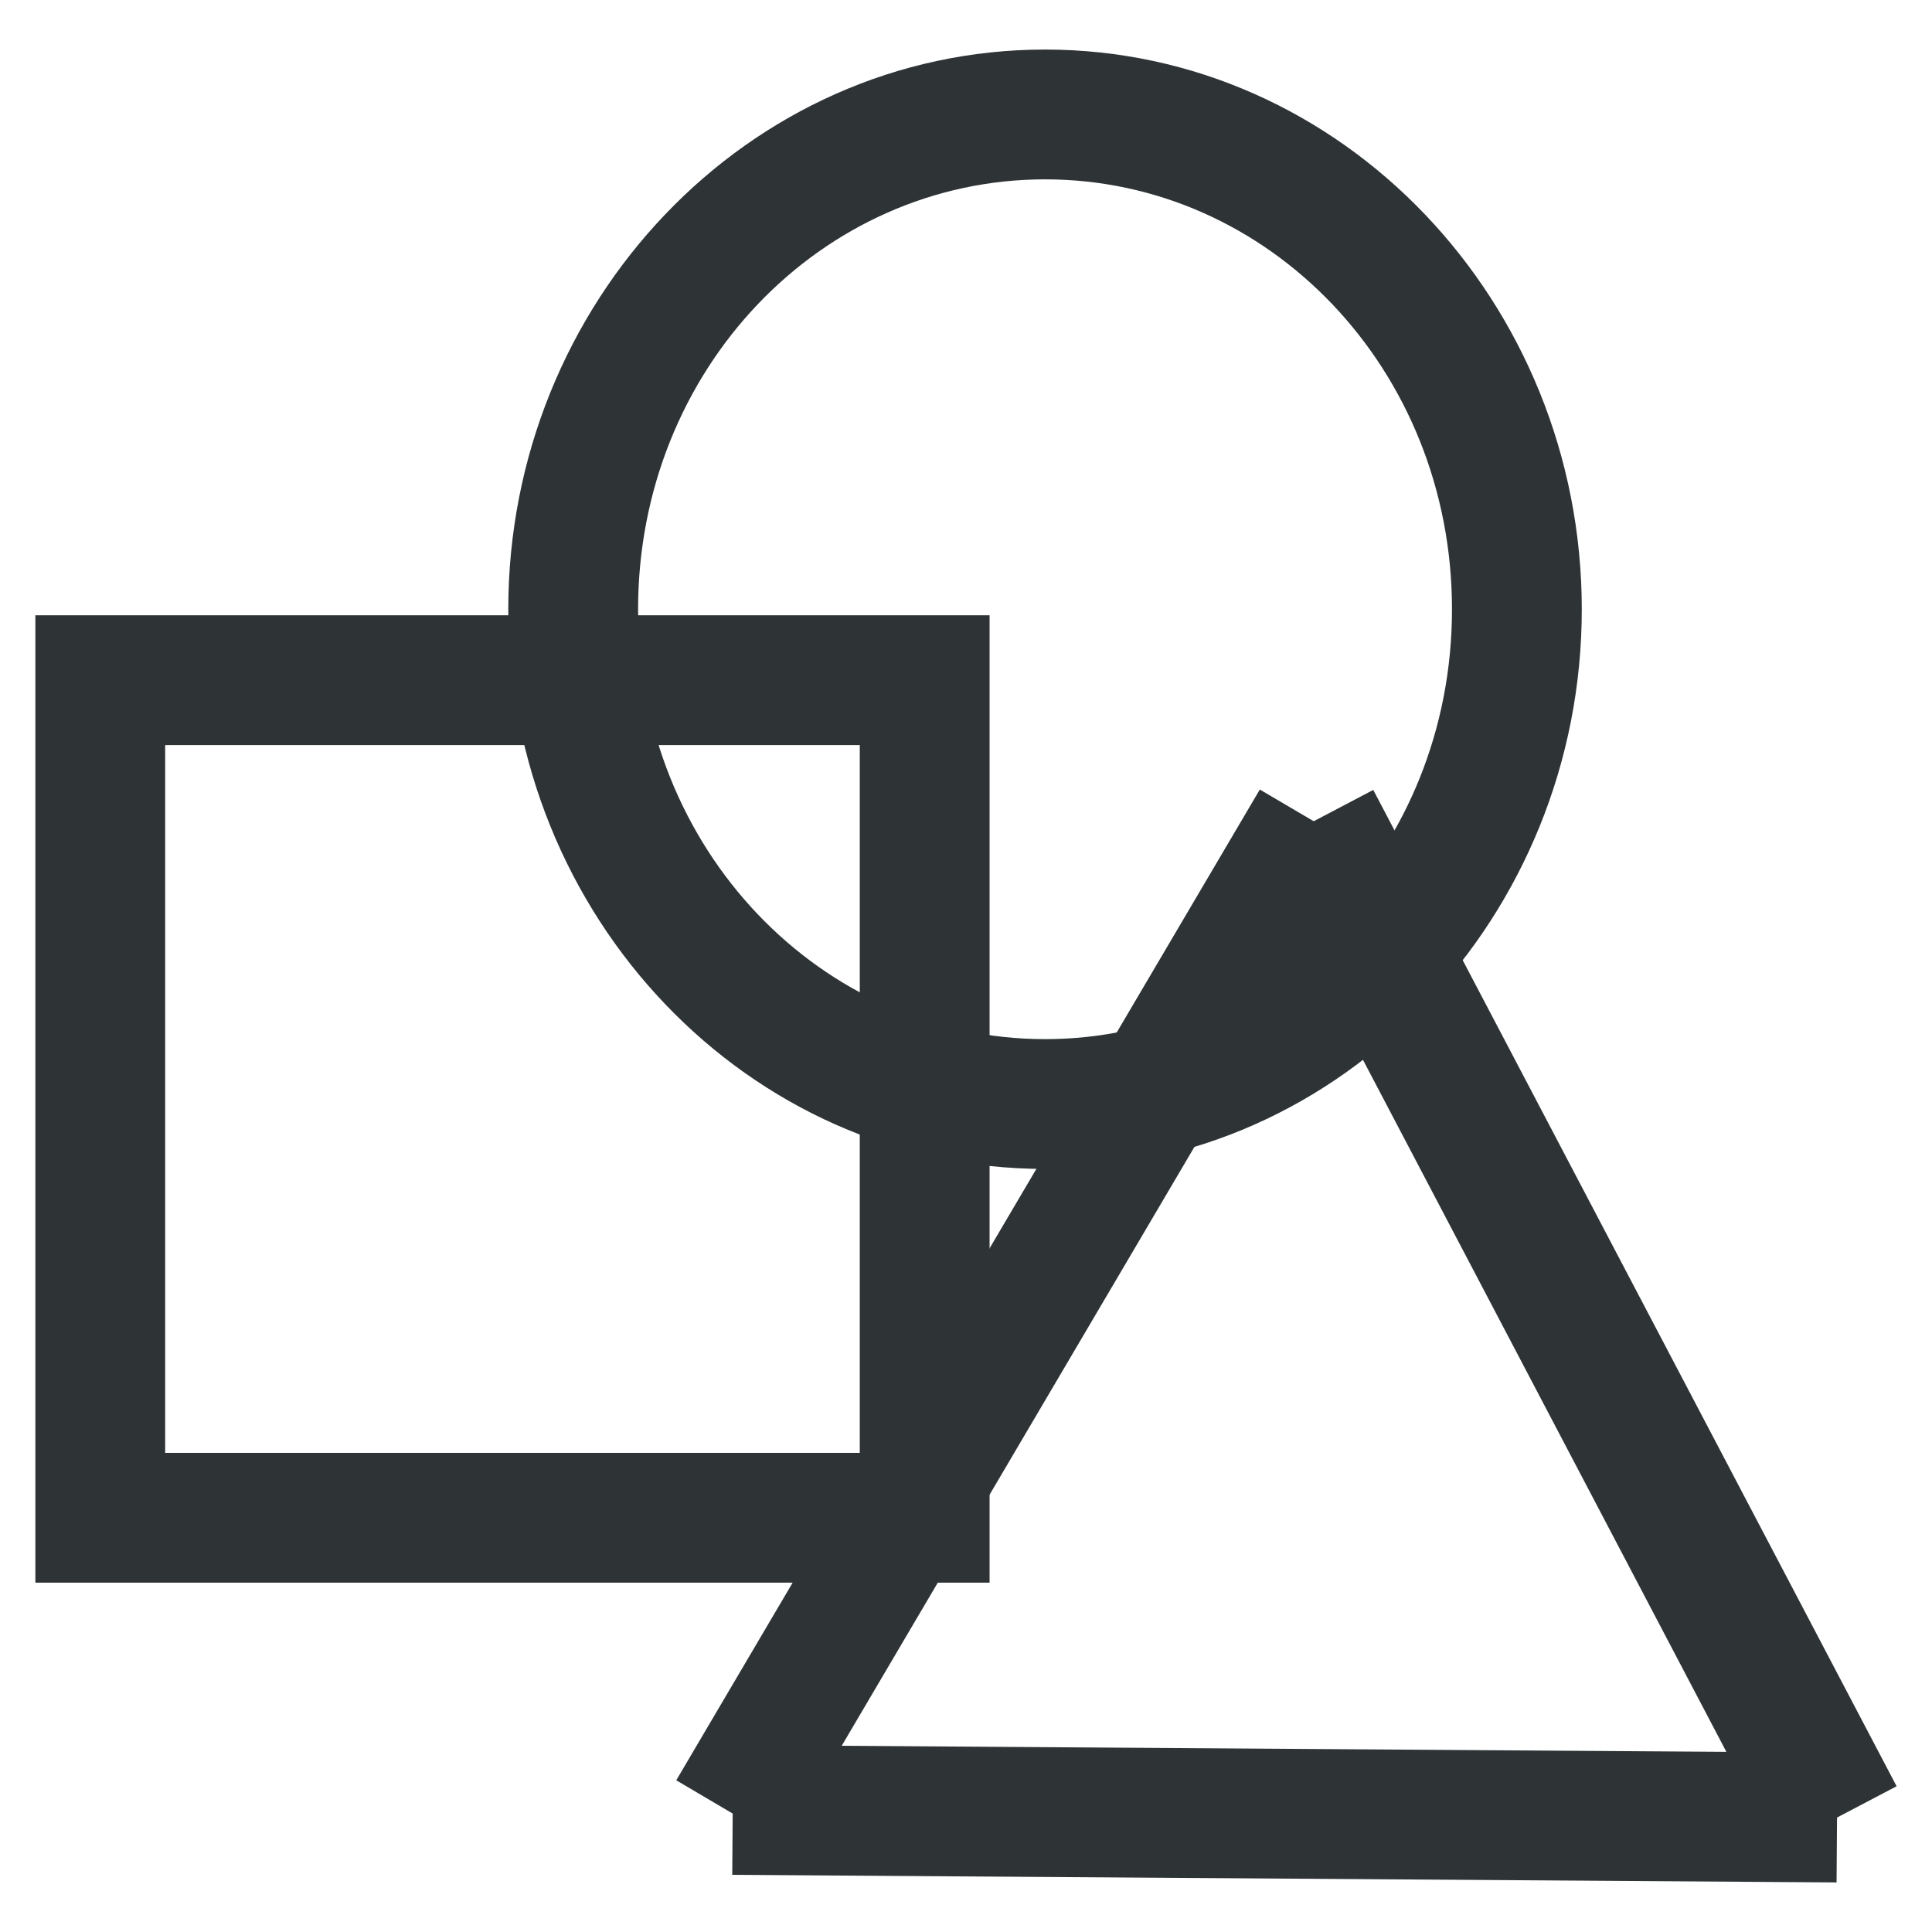
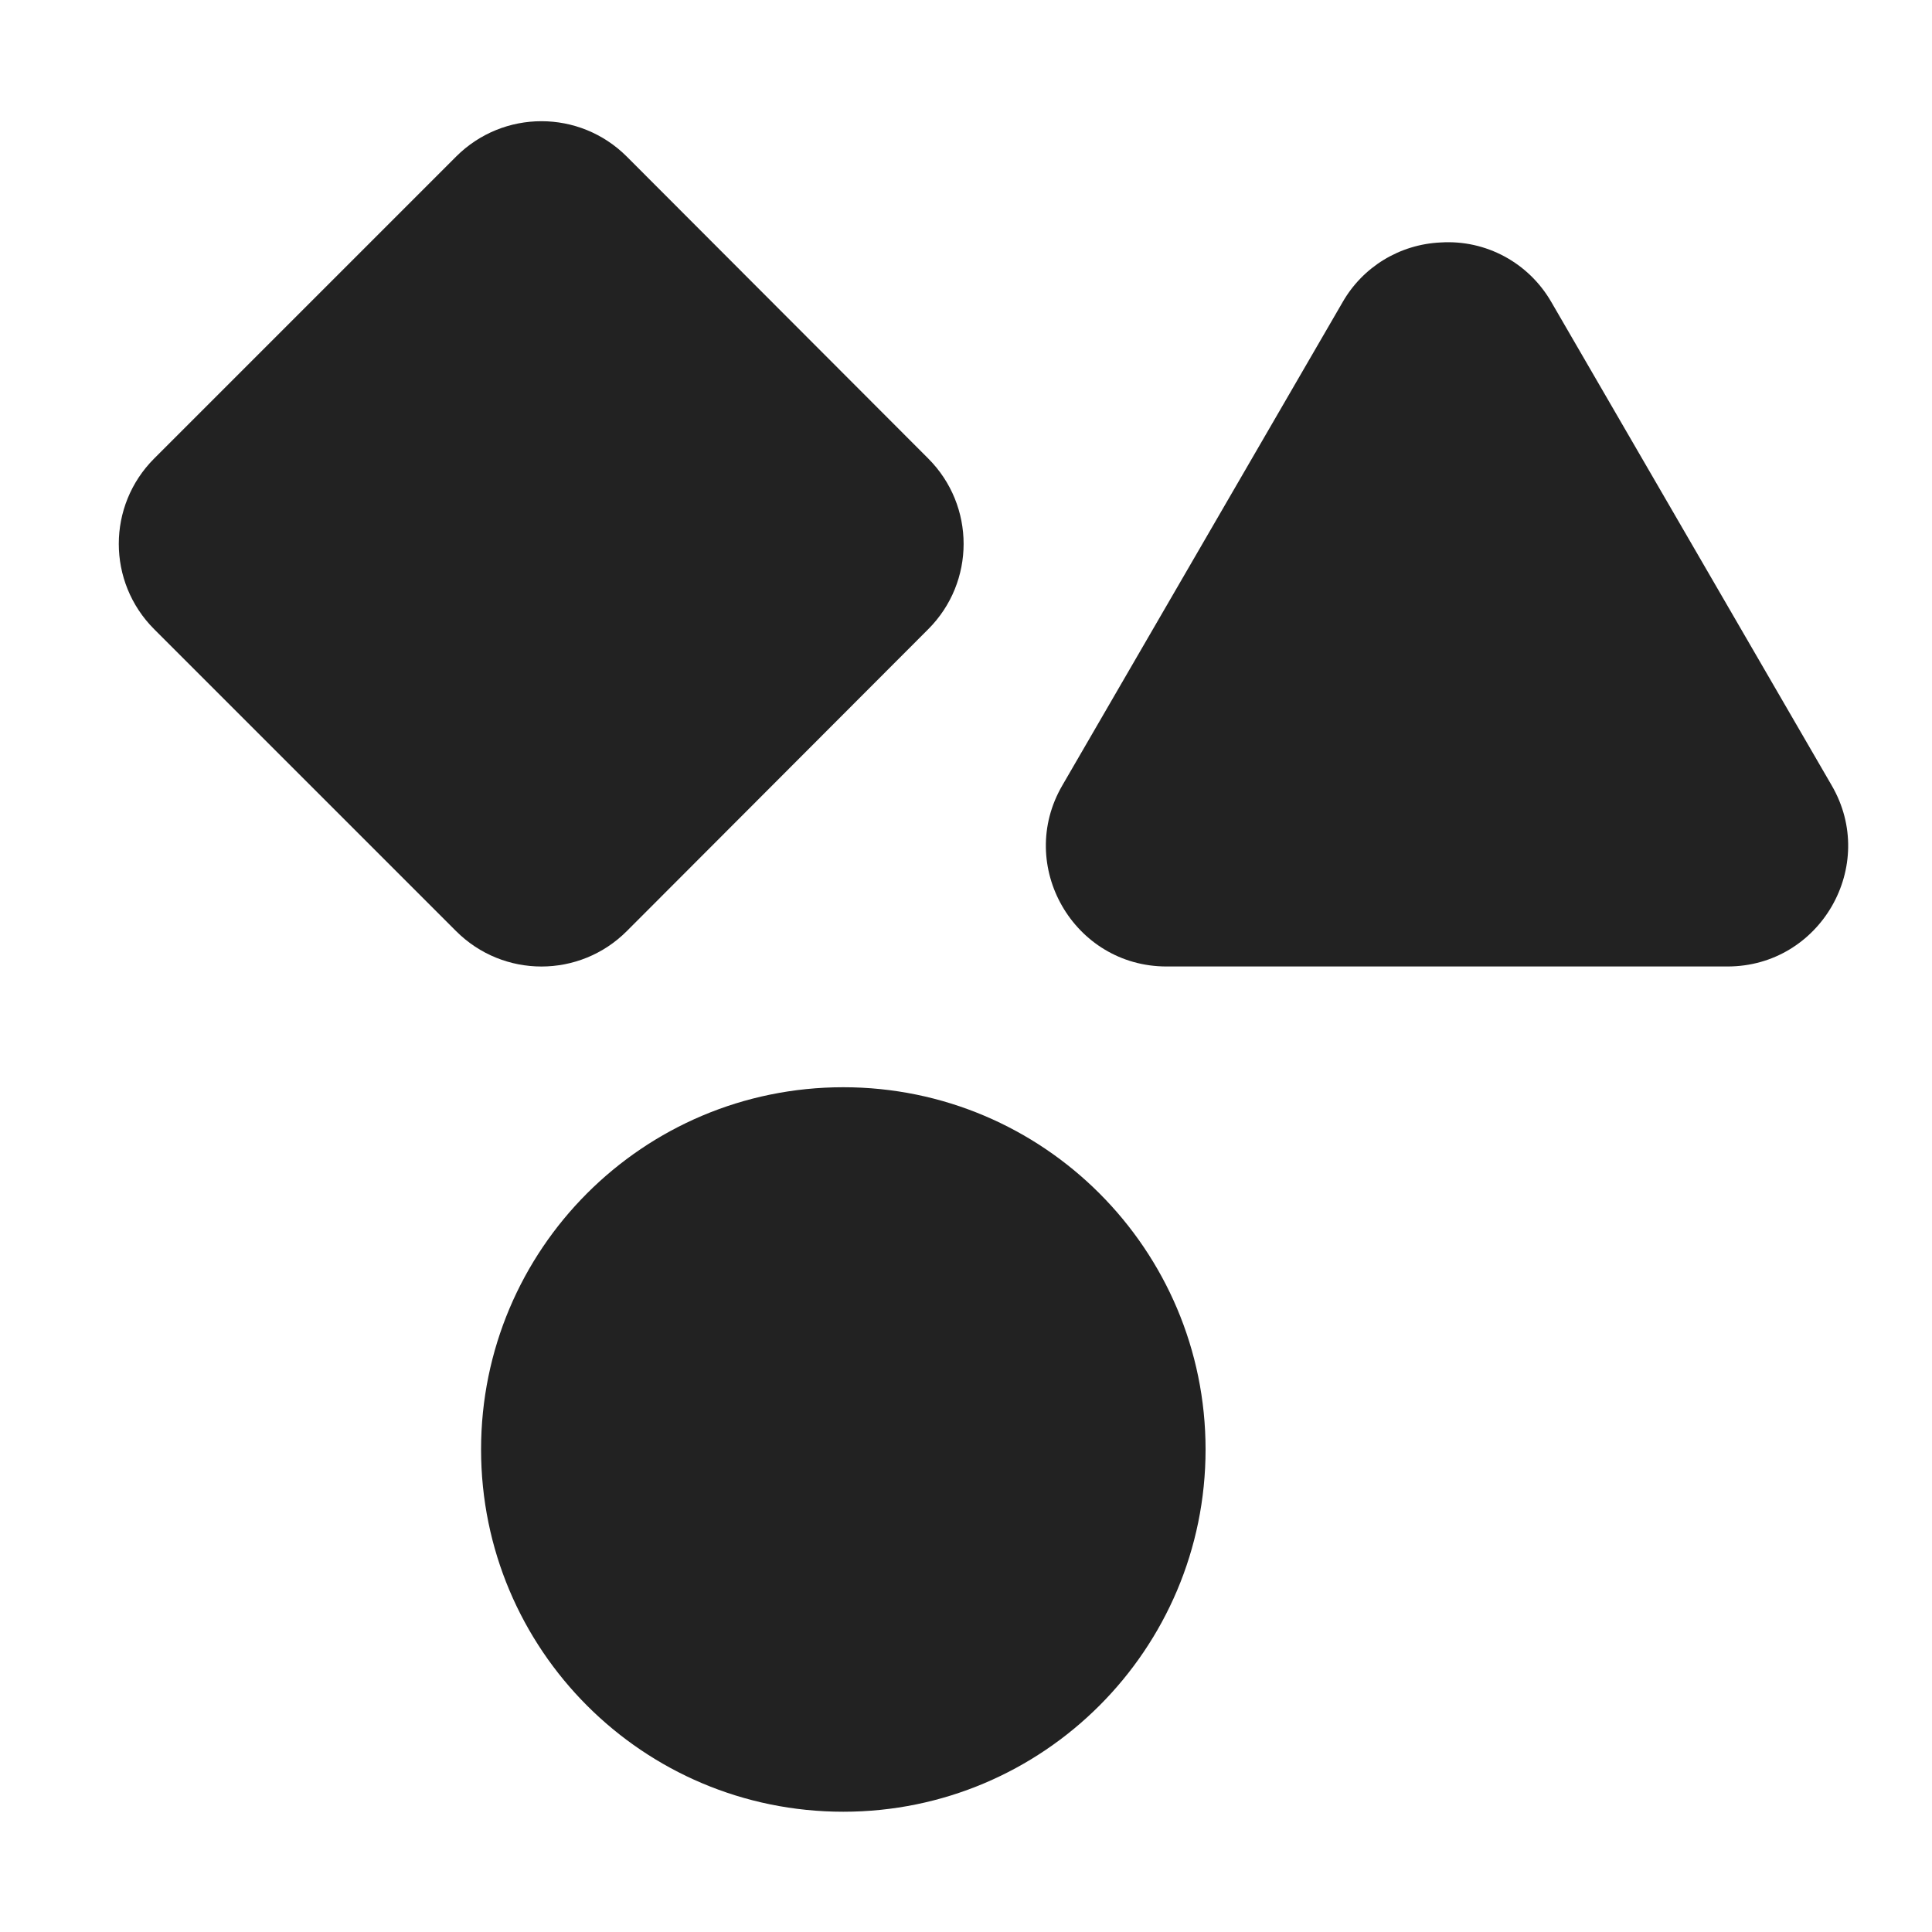
- <svg xmlns="http://www.w3.org/2000/svg" height="16px" viewBox="0 0 16 16" width="16px" version="1.1" id="svg173">
-   <defs id="defs177" />
-   <filter id="a" height="1" width="1" x="0" y="0">
-     <feColorMatrix in="SourceGraphic" type="matrix" values="0 0 0 0 1 0 0 0 0 1 0 0 0 0 1 0 0 0 1 0" id="feColorMatrix2" />
-   </filter>
-   <mask id="b">
-     <g filter="url(#a)" id="g7">
-       <path d="m 0 0 h 16 v 16 h -16 z" fill-opacity="0.3" id="path5" />
-     </g>
-   </mask>
-   <clipPath id="c">
-     <path d="m 0 0 h 1024 v 800 h -1024 z" id="path10" />
-   </clipPath>
-   <mask id="d">
-     <g filter="url(#a)" id="g15">
-       <path d="m 0 0 h 16 v 16 h -16 z" fill-opacity="0.05" id="path13" />
-     </g>
-   </mask>
-   <clipPath id="e">
-     <path d="m 0 0 h 1024 v 800 h -1024 z" id="path18" />
-   </clipPath>
-   <mask id="f">
-     <g filter="url(#a)" id="g23">
-       <path d="m 0 0 h 16 v 16 h -16 z" fill-opacity="0.05" id="path21" />
-     </g>
-   </mask>
-   <clipPath id="g">
-     <path d="m 0 0 h 1024 v 800 h -1024 z" id="path26" />
-   </clipPath>
-   <mask id="h">
-     <g filter="url(#a)" id="g31">
-       <path d="m 0 0 h 16 v 16 h -16 z" fill-opacity="0.05" id="path29" />
-     </g>
-   </mask>
-   <clipPath id="i">
-     <path d="m 0 0 h 1024 v 800 h -1024 z" id="path34" />
-   </clipPath>
-   <mask id="j">
-     <g filter="url(#a)" id="g39">
-       <path d="m 0 0 h 16 v 16 h -16 z" fill-opacity="0.05" id="path37" />
-     </g>
-   </mask>
-   <clipPath id="k">
-     <path d="m 0 0 h 1024 v 800 h -1024 z" id="path42" />
-   </clipPath>
-   <mask id="l">
-     <g filter="url(#a)" id="g47">
-       <path d="m 0 0 h 16 v 16 h -16 z" fill-opacity="0.05" id="path45" />
-     </g>
-   </mask>
-   <clipPath id="m">
-     <path d="m 0 0 h 1024 v 800 h -1024 z" id="path50" />
-   </clipPath>
-   <mask id="n">
-     <g filter="url(#a)" id="g55">
-       <path d="m 0 0 h 16 v 16 h -16 z" fill-opacity="0.05" id="path53" />
-     </g>
-   </mask>
-   <clipPath id="o">
-     <path d="m 0 0 h 1024 v 800 h -1024 z" id="path58" />
-   </clipPath>
-   <mask id="p">
-     <g filter="url(#a)" id="g63">
-       <path d="m 0 0 h 16 v 16 h -16 z" fill-opacity="0.3" id="path61" />
-     </g>
-   </mask>
-   <clipPath id="q">
-     <path d="m 0 0 h 1024 v 800 h -1024 z" id="path66" />
-   </clipPath>
-   <mask id="r">
-     <g filter="url(#a)" id="g71">
-       <path d="m 0 0 h 16 v 16 h -16 z" fill-opacity="0.5" id="path69" />
-     </g>
-   </mask>
-   <clipPath id="s">
-     <path d="m 0 0 h 1024 v 800 h -1024 z" id="path74" />
-   </clipPath>
-   <mask id="t">
-     <g filter="url(#a)" id="g79">
-       <path d="m 0 0 h 16 v 16 h -16 z" fill-opacity="0.4" id="path77" />
-     </g>
-   </mask>
-   <clipPath id="u">
-     <path d="m 0 0 h 1024 v 800 h -1024 z" id="path82" />
-   </clipPath>
-   <mask id="v">
-     <g filter="url(#a)" id="g87">
-       <path d="m 0 0 h 16 v 16 h -16 z" fill-opacity="0.4" id="path85" />
-     </g>
-   </mask>
-   <clipPath id="w">
-     <path d="m 0 0 h 1024 v 800 h -1024 z" id="path90" />
-   </clipPath>
-   <mask id="x">
-     <g filter="url(#a)" id="g95">
-       <path d="m 0 0 h 16 v 16 h -16 z" fill-opacity="0.5" id="path93" />
-     </g>
-   </mask>
-   <clipPath id="y">
-     <path d="m 0 0 h 1024 v 800 h -1024 z" id="path98" />
-   </clipPath>
-   <mask id="z">
-     <g filter="url(#a)" id="g103">
-       <path d="m 0 0 h 16 v 16 h -16 z" fill-opacity="0.5" id="path101" />
-     </g>
-   </mask>
-   <clipPath id="A">
-     <path d="m 0 0 h 1024 v 800 h -1024 z" id="path106" />
-   </clipPath>
-   <g clip-path="url(#c)" mask="url(#b)" transform="matrix(1 0 0 1 -76 -700)" id="g111">
-     <path d="m 562.461 212.059 h 10.449 c -1.184 0.492 -1.297 2.461 0 3 h -10.449 z m 0 0" fill="#2e3436" id="path109" />
-   </g>
-   <g clip-path="url(#e)" mask="url(#d)" transform="matrix(1 0 0 1 -76 -700)" id="g115">
-     <path d="m 16 632 h 1 v 1 h -1 z m 0 0" fill="#2e3436" fill-rule="evenodd" id="path113" />
-   </g>
-   <g clip-path="url(#g)" mask="url(#f)" transform="matrix(1 0 0 1 -76 -700)" id="g119">
-     <path d="m 17 631 h 1 v 1 h -1 z m 0 0" fill="#2e3436" fill-rule="evenodd" id="path117" />
-   </g>
-   <g clip-path="url(#i)" mask="url(#h)" transform="matrix(1 0 0 1 -76 -700)" id="g123">
-     <path d="m 18 634 h 1 v 1 h -1 z m 0 0" fill="#2e3436" fill-rule="evenodd" id="path121" />
-   </g>
-   <g clip-path="url(#k)" mask="url(#j)" transform="matrix(1 0 0 1 -76 -700)" id="g127">
-     <path d="m 16 634 h 1 v 1 h -1 z m 0 0" fill="#2e3436" fill-rule="evenodd" id="path125" />
-   </g>
-   <g clip-path="url(#m)" mask="url(#l)" transform="matrix(1 0 0 1 -76 -700)" id="g131">
-     <path d="m 17 635 h 1 v 1 h -1 z m 0 0" fill="#2e3436" fill-rule="evenodd" id="path129" />
-   </g>
-   <g clip-path="url(#o)" mask="url(#n)" transform="matrix(1 0 0 1 -76 -700)" id="g135">
-     <path d="m 19 635 h 1 v 1 h -1 z m 0 0" fill="#2e3436" fill-rule="evenodd" id="path133" />
-   </g>
-   <g clip-path="url(#q)" mask="url(#p)" transform="matrix(1 0 0 1 -76 -700)" id="g139">
-     <path d="m 136 660 v 7 h 7 v -7 z m 0 0" fill="#2e3436" id="path137" />
-   </g>
-   <g clip-path="url(#s)" mask="url(#r)" transform="matrix(1 0 0 1 -76 -700)" id="g143">
-     <path d="m 199 642 h 3 v 12 h -3 z m 0 0" fill="#2e3436" id="path141" />
-   </g>
-   <g clip-path="url(#u)" mask="url(#t)" transform="matrix(1 0 0 1 -76 -700)" id="g159">
-     <path d="m 209.5 144.16 c 0.277 0 0.5 0.223 0.5 0.5 v 1 c 0 0.277 -0.223 0.5 -0.5 0.5 s -0.5 -0.223 -0.5 -0.5 v -1 c 0 -0.277 0.223 -0.5 0.5 -0.5 z m 0 0" fill="#2e3436" id="path157" />
-   </g>
-   <g clip-path="url(#w)" mask="url(#v)" transform="matrix(1 0 0 1 -76 -700)" id="g163">
-     <path d="m 206.5 144.16 c 0.277 0 0.5 0.223 0.5 0.5 v 1 c 0 0.277 -0.223 0.5 -0.5 0.5 s -0.5 -0.223 -0.5 -0.5 v -1 c 0 -0.277 0.223 -0.5 0.5 -0.5 z m 0 0" fill="#2e3436" id="path161" />
-   </g>
-   <g clip-path="url(#y)" mask="url(#x)" transform="matrix(1 0 0 1 -76 -700)" id="g167">
-     <path d="m 229.5 143.16 c -0.547 0 -1 0.457 -1 1 c 0 0.547 0.453 1 1 1 s 1 -0.453 1 -1 c 0 -0.543 -0.453 -1 -1 -1 z m 0 0" fill="#2e3436" id="path165" />
-   </g>
-   <g clip-path="url(#A)" mask="url(#z)" transform="matrix(1 0 0 1 -76 -700)" id="g171">
-     <path d="m 226.453 143.16 c -0.52 0 -0.953 0.434 -0.953 0.953 v 0.094 c 0 0.52 0.434 0.953 0.953 0.953 h 0.094 c 0.52 0 0.953 -0.434 0.953 -0.953 v -0.094 c 0 -0.52 -0.434 -0.953 -0.953 -0.953 z m 0 0" fill="#2e3436" id="path169" />
-   </g>
-   <g id="g3752" transform="matrix(0.5374664,0,0,0.5374664,-20.38075,4.934762)">
-     <path style="color:#000000;fill:#2e3436;-inkscape-stroke:none" d="M 38.465,0.299 V 1.299 15.205 H 53.168 V 0.299 Z m 2,2 H 51.168 V 13.205 H 40.465 Z" id="rect932" />
-     <path style="color:#000000;fill:#2e3436;-inkscape-stroke:none" d="m 54.023,-8.418 c -4.582,0 -8.271,3.899 -8.271,8.625 0,4.726 3.689,8.623 8.271,8.623 4.582,0 8.27,-3.897 8.27,-8.623 0,-4.726 -3.687,-8.625 -8.27,-8.625 z m 0,2 c 3.449,0 6.27,2.929 6.27,6.625 0,3.696 -2.821,6.623 -6.27,6.623 -3.449,0 -6.271,-2.928 -6.271,-6.623 0,-3.696 2.823,-6.625 6.271,-6.625 z" id="ellipse934" />
-     <path style="color:#000000;fill:#2e3436;-inkscape-stroke:none" d="M 57.332,2.984 48.34,18.25 50,19.229 58.992,3.961 Z" id="line936" />
-     <path style="color:#000000;fill:#2e3436;-inkscape-stroke:none" d="m 49.217,17.707 -0.014,2 17.016,0.117 0.014,-2 z" id="line938" />
-     <path style="color:#000000;fill:#2e3436;-inkscape-stroke:none" d="m 59.08,2.99 -1.836,0.965 8.062,15.352 1.838,-0.965 z" id="line940" />
+ <svg xmlns="http://www.w3.org/2000/svg" height="16px" viewBox="0 0 16 16" width="16px">
+   <g fill="#222222">
+     <path d="m 5.191 1.297 c -0.391 -0.391 -1.023 -0.391 -1.414 0 l -2.5 2.5 c -0.391 0.391 -0.391 1.023 0 1.414 l 2.5 2.5 c 0.391 0.391 1.023 0.391 1.414 0 l 2.496 -2.5 c 0.391 -0.391 0.391 -1.023 0 -1.414 z m 0 0" />
+     <path d="m 9.984 12.004 c 0 1.656 -1.344 3 -3 3 c -1.66 0 -3 -1.344 -3 -3 s 1.34 -3 3 -3 c 1.656 0 3 1.344 3 3 z m 0 0" />
+     <path d="m 11.93 2.008 c -0.34 0.016 -0.645 0.203 -0.812 0.496 l -2.32 4 c -0.387 0.664 0.094 1.5 0.863 1.5 h 4.645 c 0.77 0 1.25 -0.836 0.863 -1.5 l -2.32 -4 c -0.188 -0.328 -0.543 -0.52 -0.918 -0.496 z m 0 0" />
  </g>
</svg>
